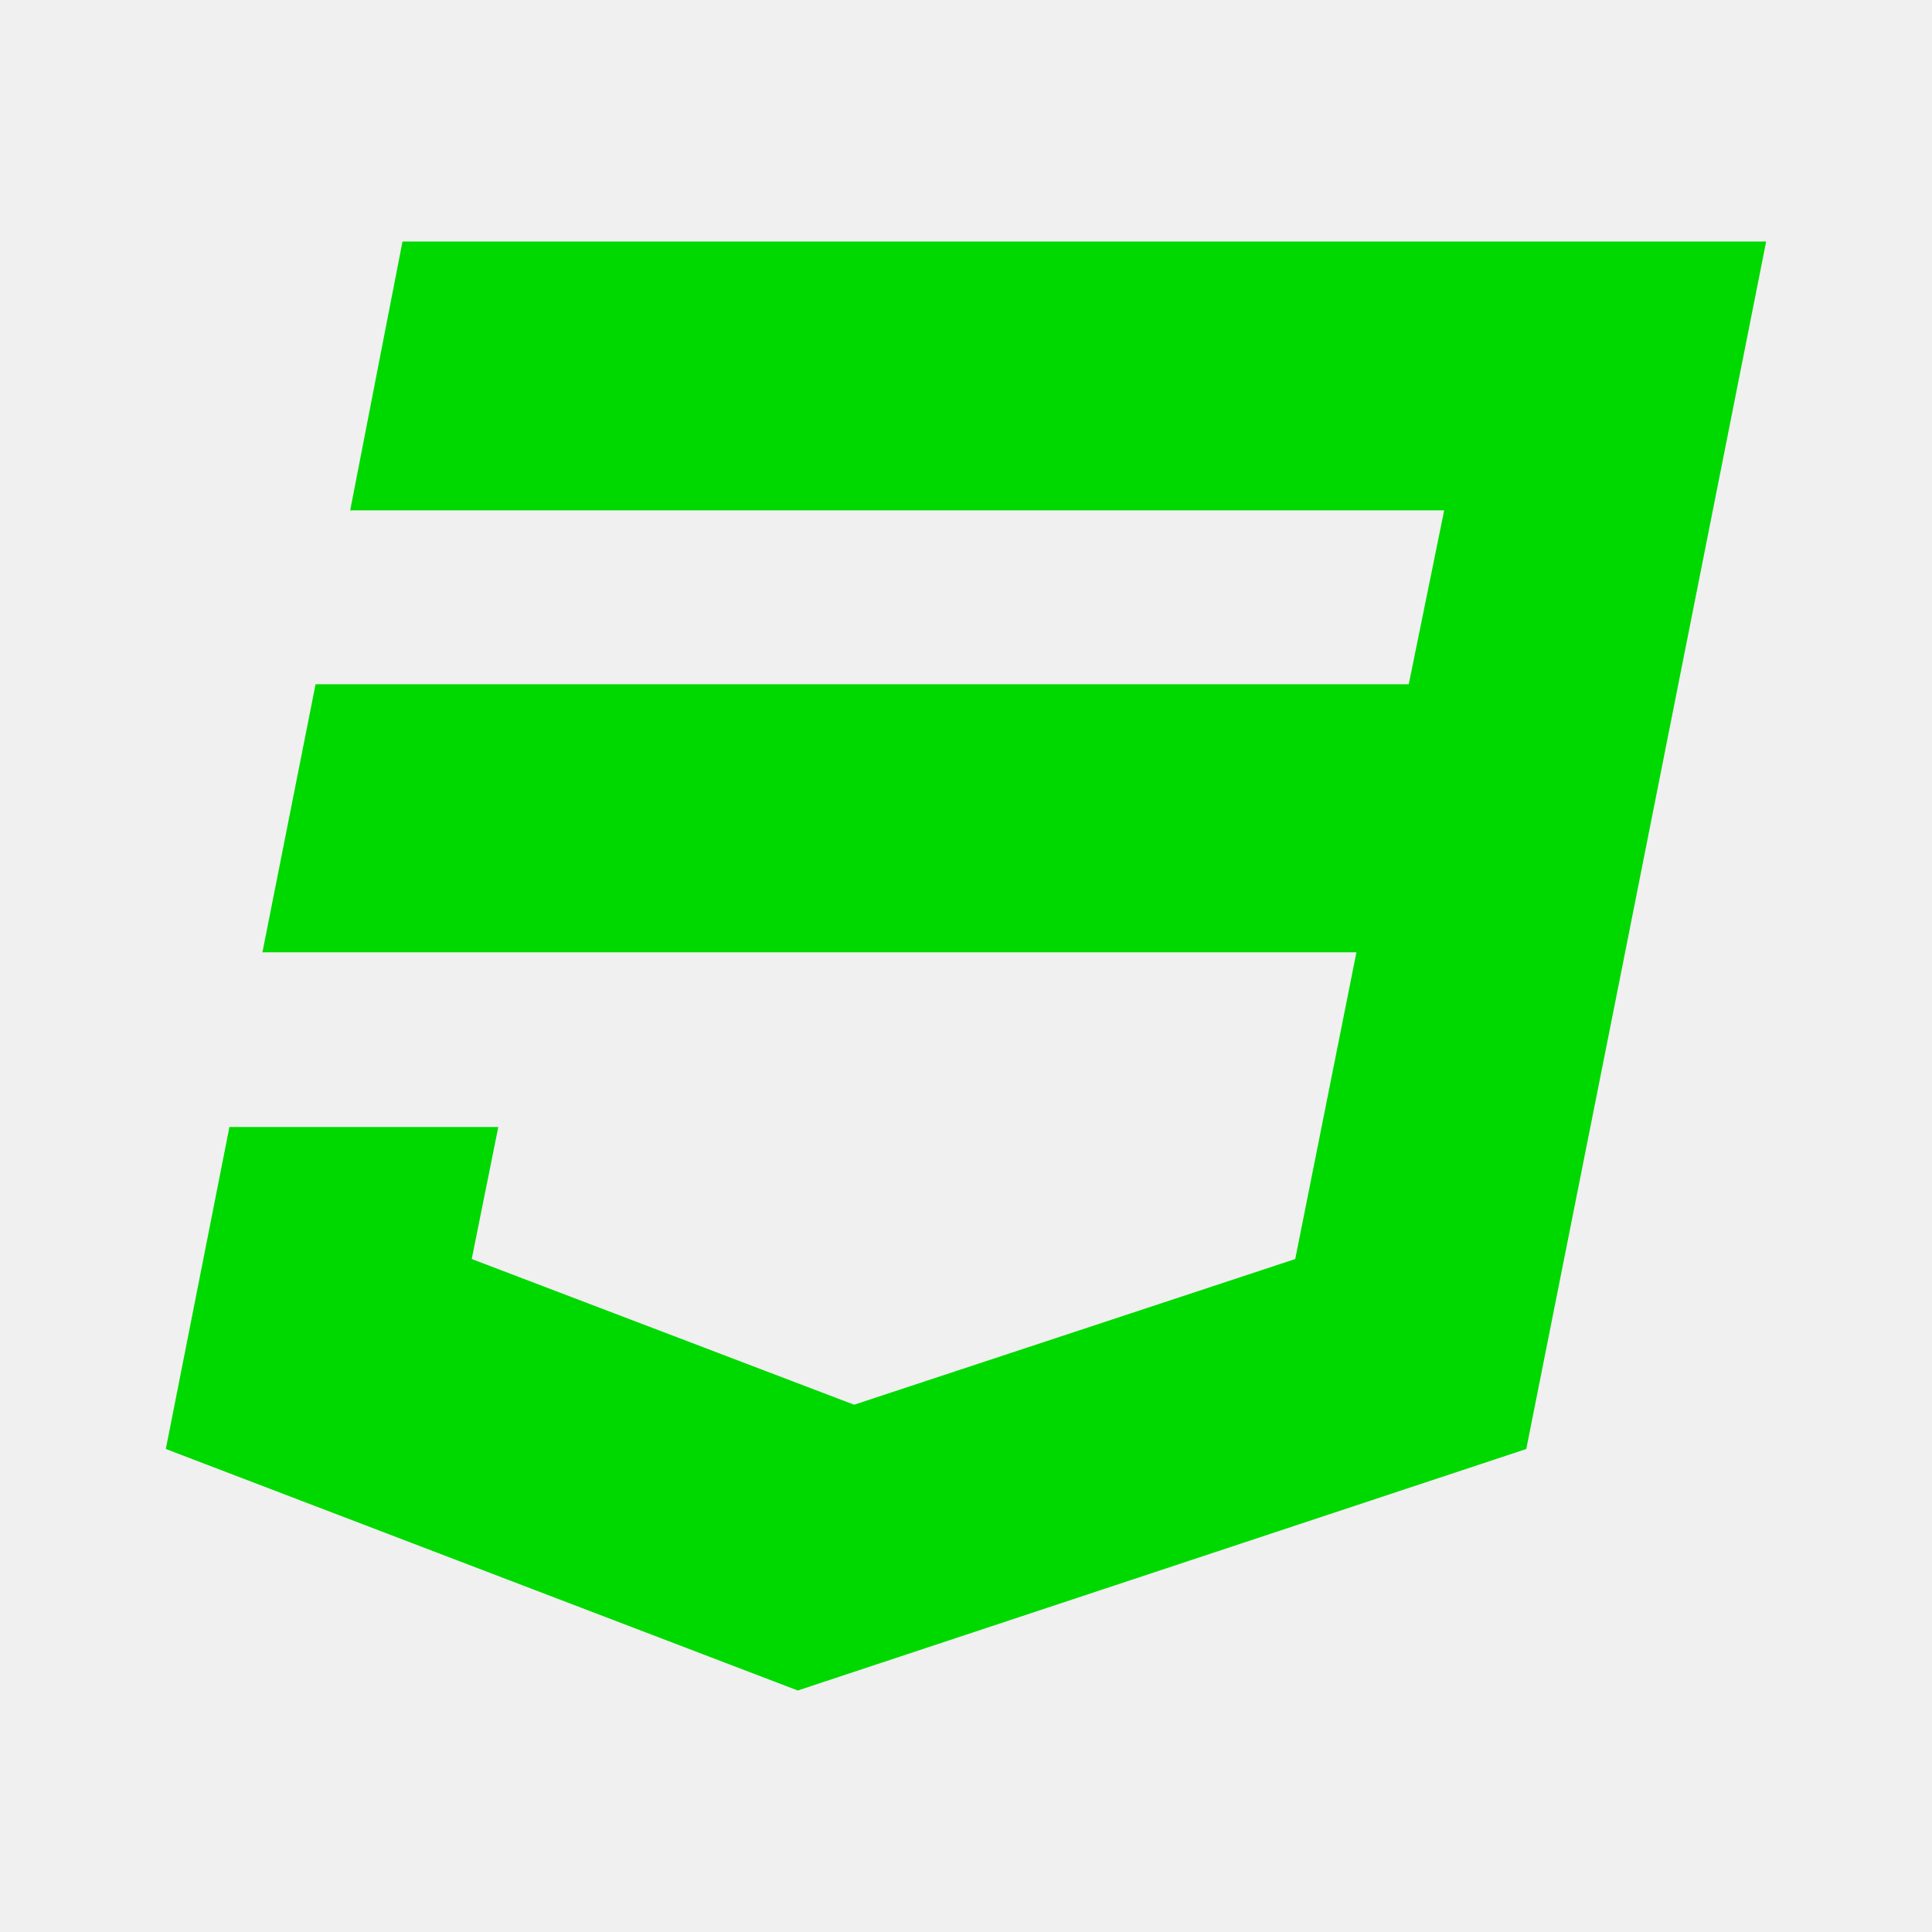
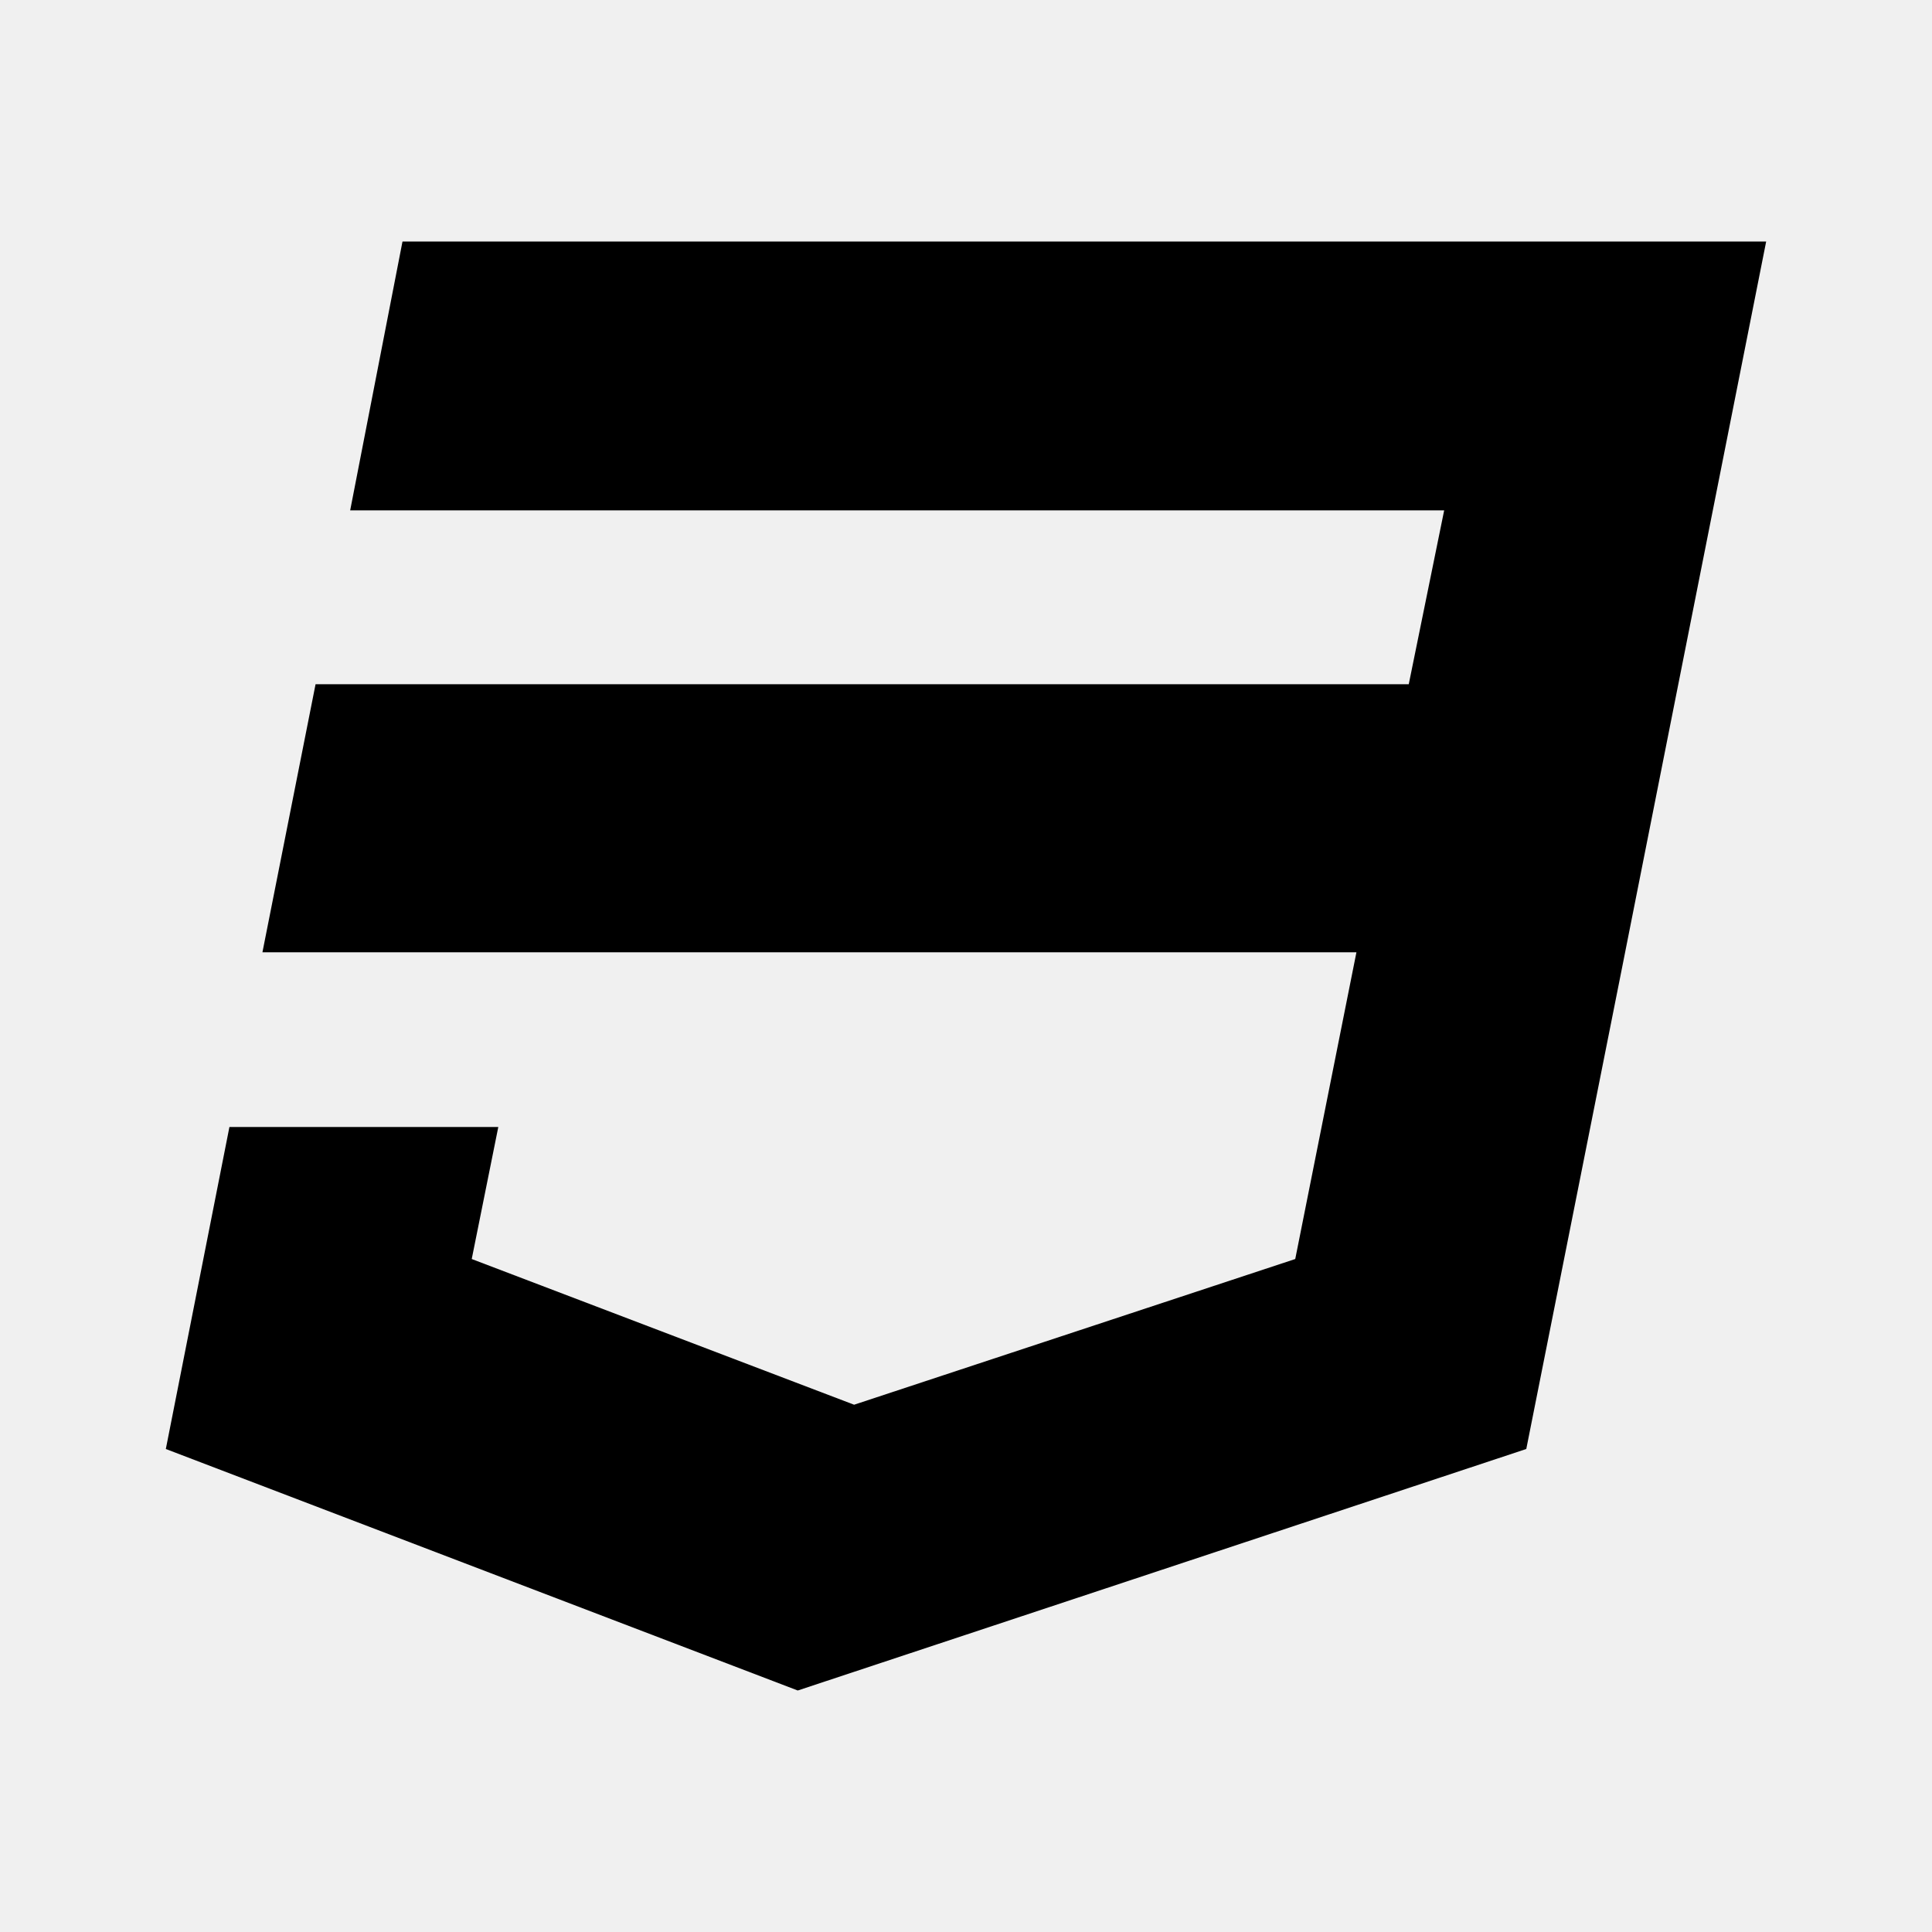
<svg xmlns="http://www.w3.org/2000/svg" width="24" height="24" viewBox="0 0 24 24" fill="none">
  <g clip-path="url(#clip0_132_585)">
-     <path d="M5 3L4.35 6.34H17.94L17.5 8.5H3.92L3.26 11.83H16.85L16.09 15.64L10.61 17.45L5.86 15.64L6.19 14H2.85L2.06 18L9.91 21L18.96 18L20.16 11.97L20.4 10.76L21.94 3H5Z" fill="#00D900" />
+     <path d="M5 3L4.35 6.34H17.94L17.5 8.5H3.92L3.26 11.83H16.85L16.09 15.64L10.61 17.45L5.86 15.64L6.19 14H2.85L2.06 18L9.91 21L18.96 18L20.16 11.97L20.4 10.76L21.94 3H5Z" fill="#000000" />
  </g>
  <defs>
    <clipPath id="clip0_132_585">
      <rect width="24" height="24" fill="white" />
    </clipPath>
  </defs>
</svg>
